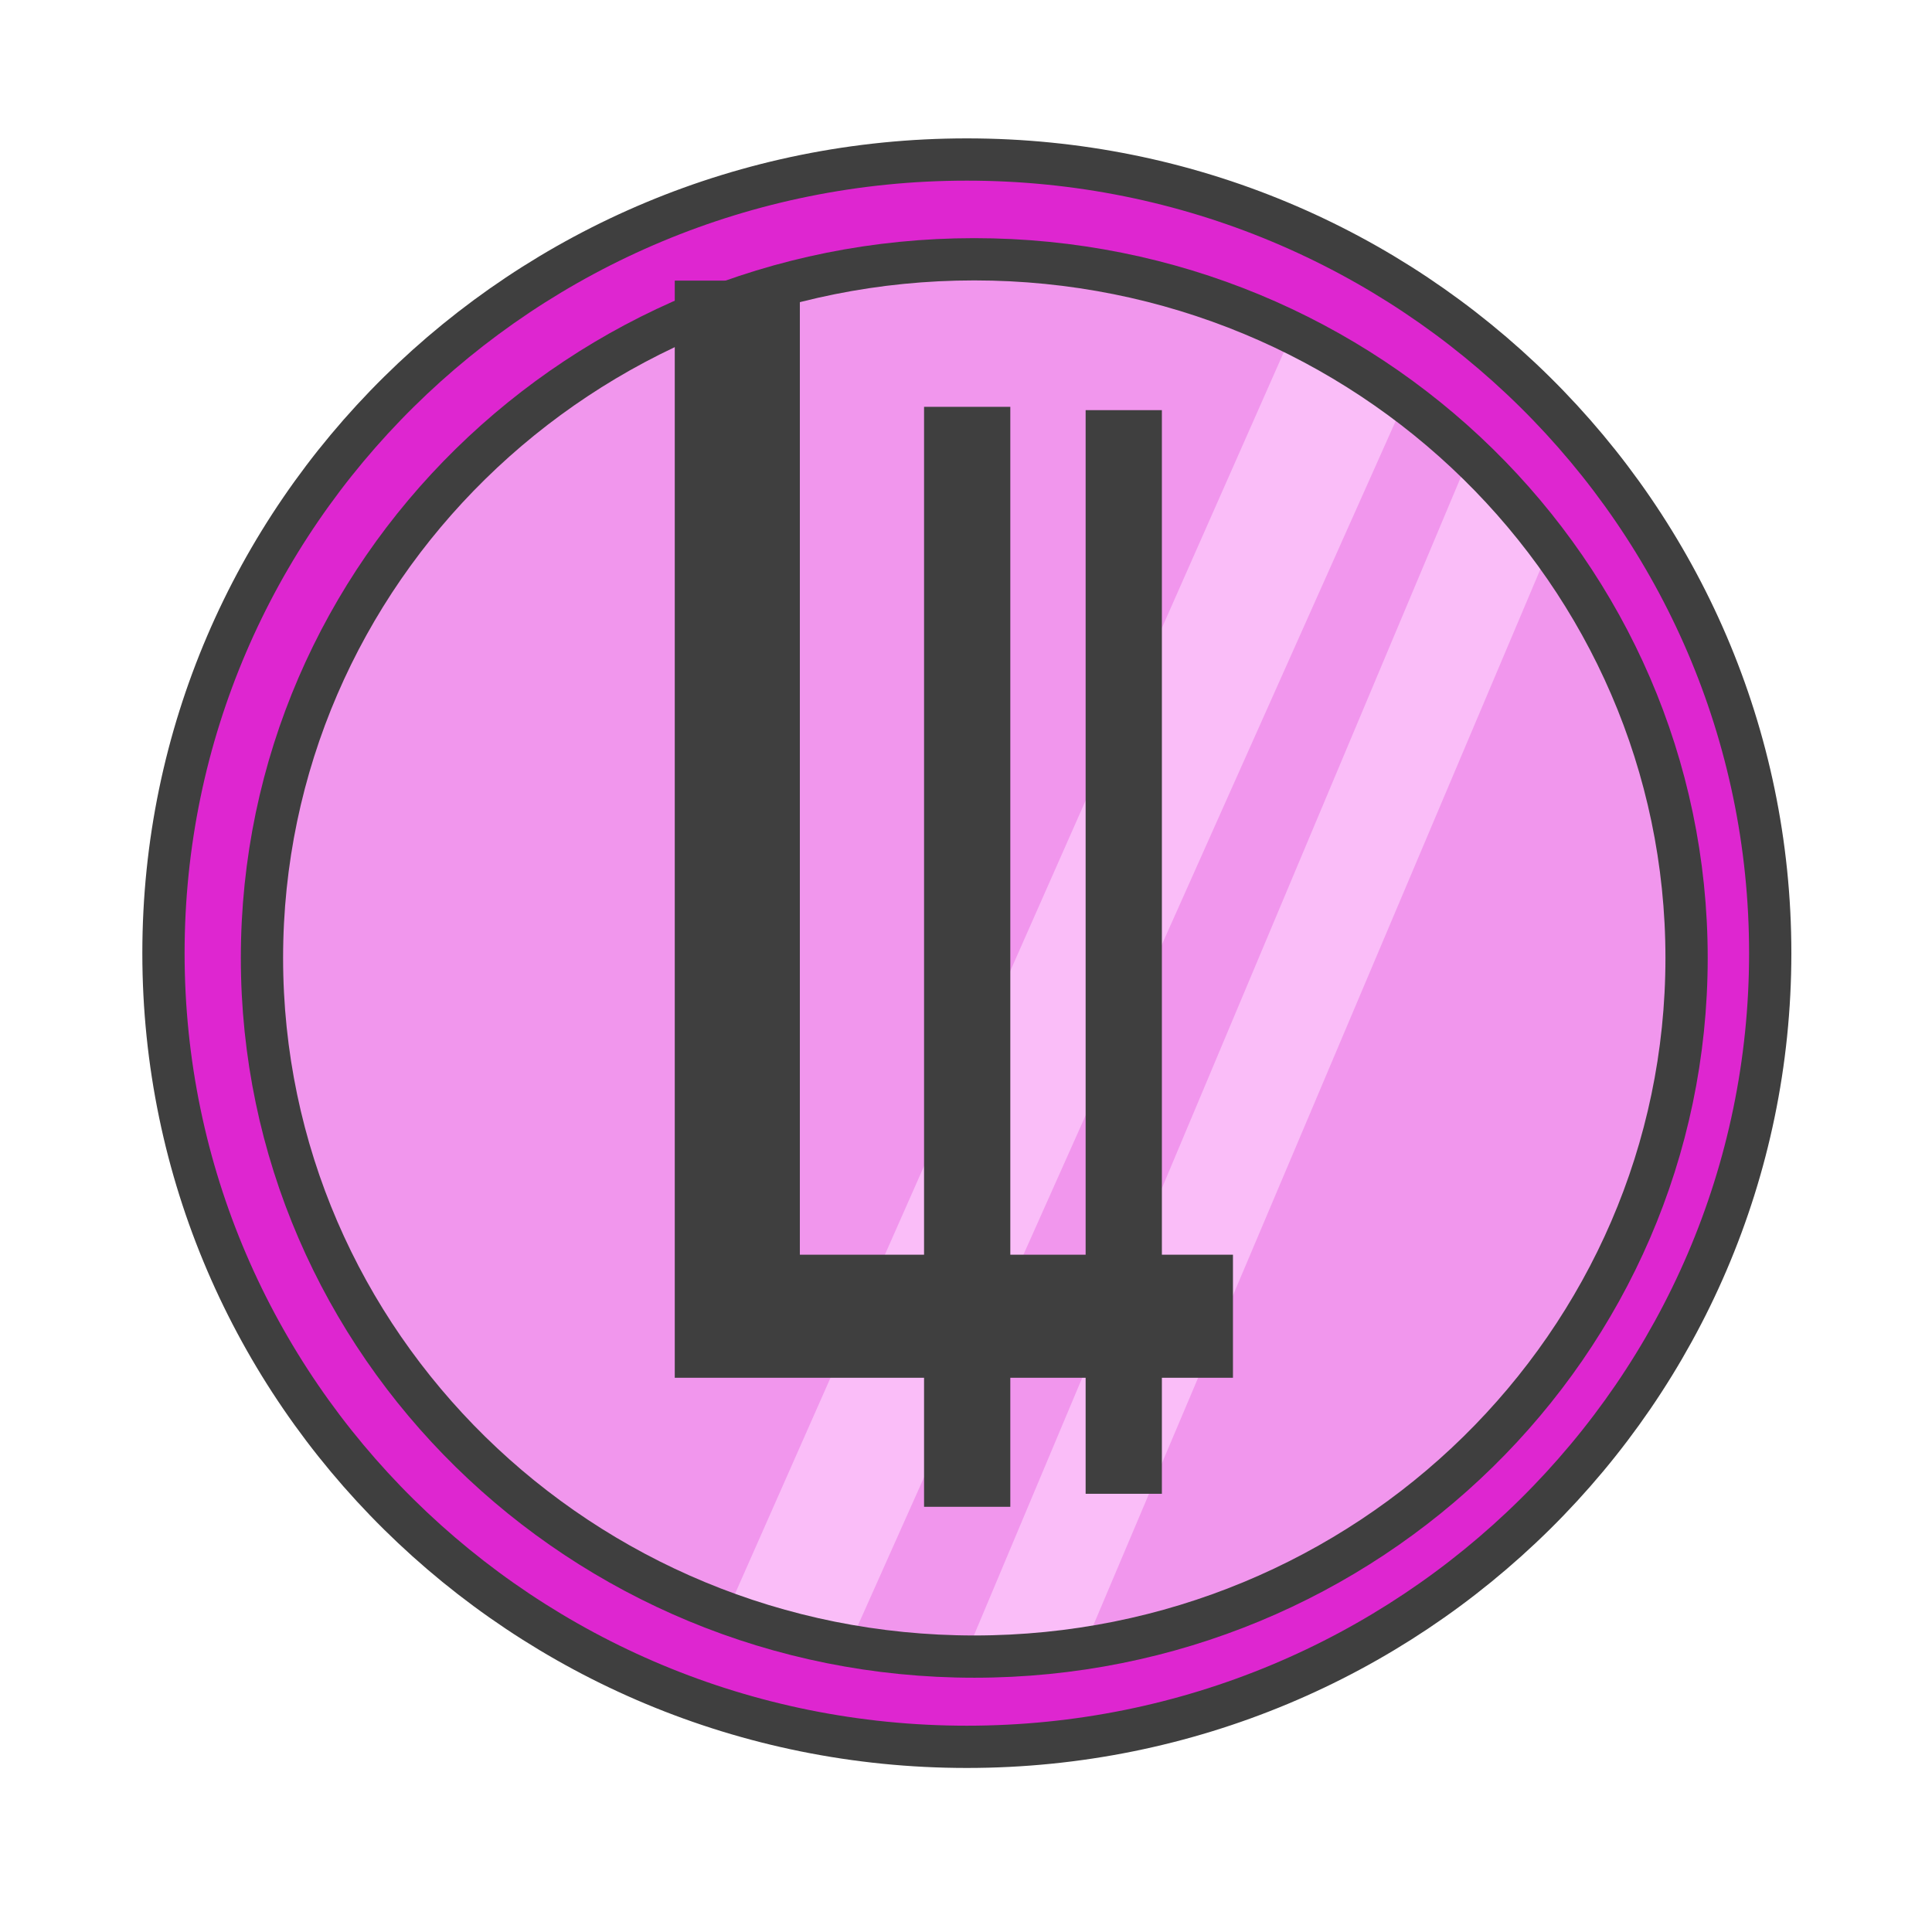
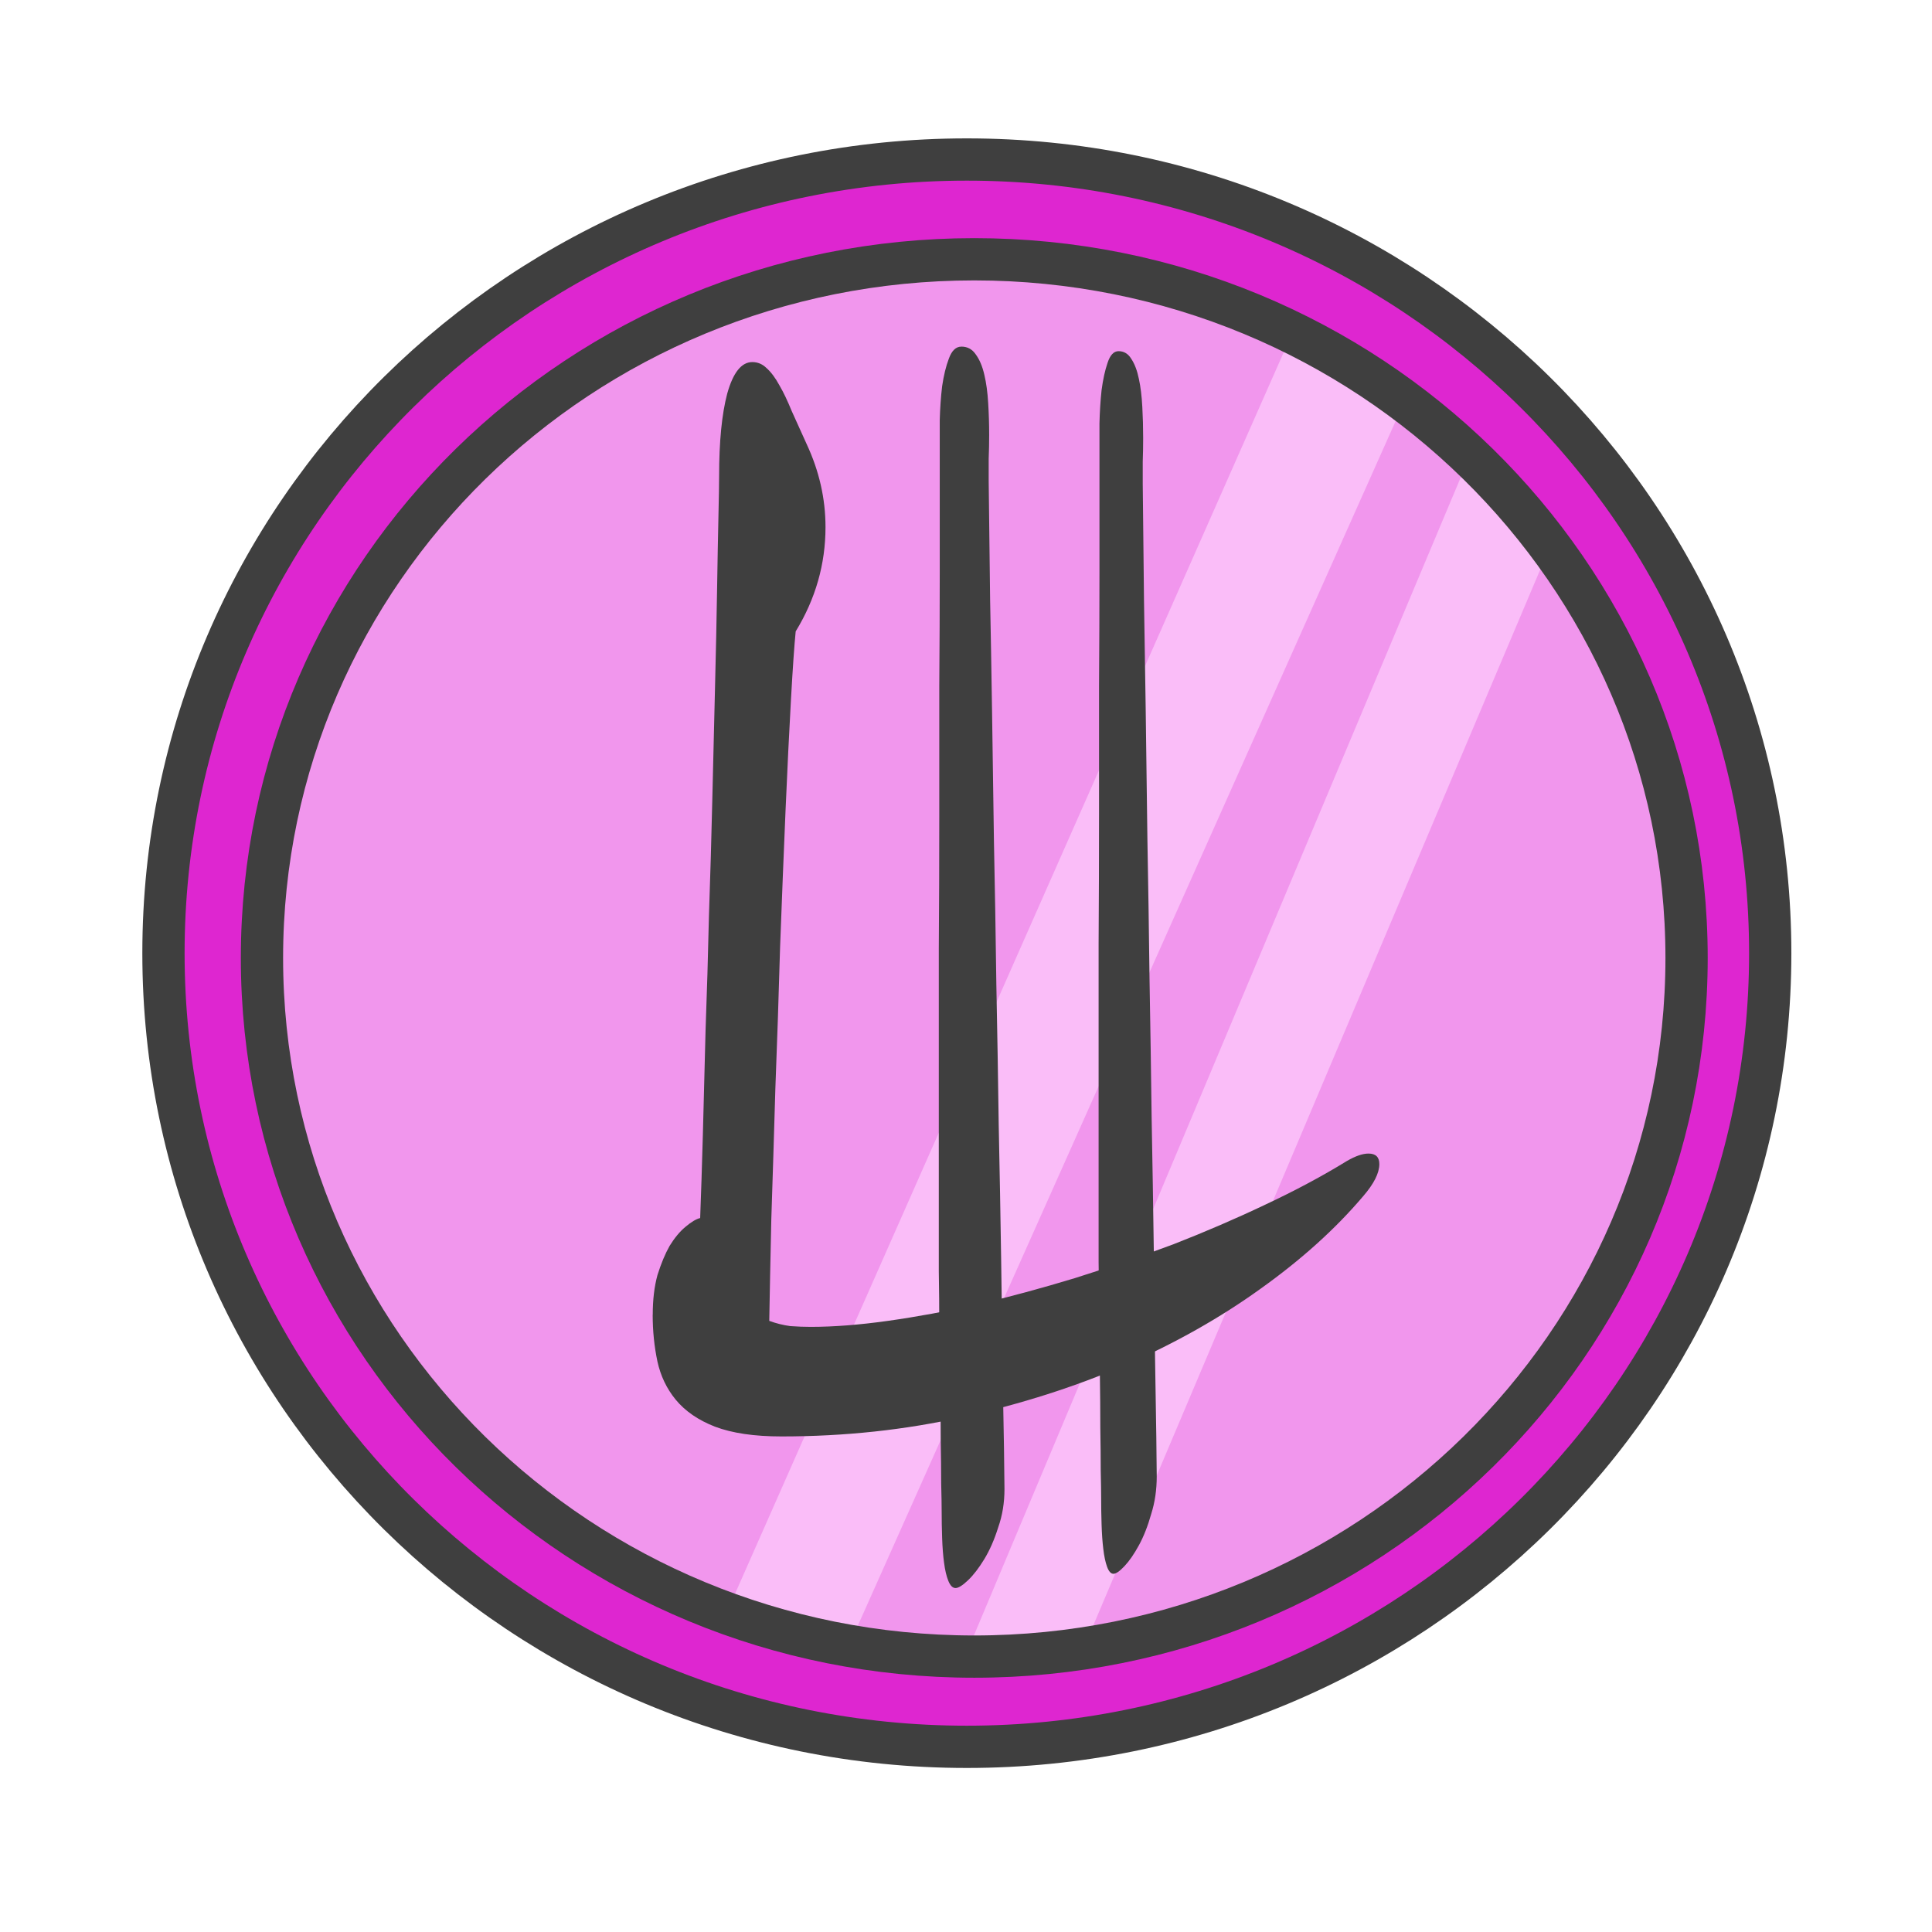
<svg xmlns="http://www.w3.org/2000/svg" width="64" height="64" viewBox="0 0 64 64" id="svg4311" version="1.1">
  <defs id="defs4313" />
  <g id="layer2" style="display:inline">
    <ellipse style="opacity:1;fill:#de26d0;fill-opacity:1;stroke:#3f3f3f;stroke-width:1.4;stroke-linecap:round;stroke-linejoin:round;stroke-miterlimit:4;stroke-dasharray:none;stroke-opacity:1" id="path4168" cx="32.028" cy="31.575" rx="26.613" ry="26.291" />
    <ellipse style="opacity:1;fill:#f196ed;fill-opacity:1;stroke:#3f3f3f;stroke-width:1.137;stroke-linecap:round;stroke-linejoin:round;stroke-miterlimit:4;stroke-dasharray:none;stroke-opacity:1" id="path4193" cx="32.274" cy="31.733" rx="23.596" ry="23.144" />
    <path style="fill:#fabdf8;fill-opacity:1;fill-rule:evenodd;stroke:none;stroke-width:1px;stroke-linecap:butt;stroke-linejoin:miter;stroke-opacity:1" d="M 24.086,53.39 42.588,11.528 46.426,13.515 28.237,54.253 Z" id="path4322" />
    <path style="display:inline;fill:#fabdf8;fill-opacity:1;fill-rule:evenodd;stroke:none;stroke-width:1px;stroke-linecap:butt;stroke-linejoin:miter;stroke-opacity:1" d="m 32.062,54.651 16.637,-39.576 2.803,2.659 -15.59,36.829 z" id="path4322-7" />
    <ellipse ry="23.144" rx="23.596" cy="31.733" cx="32.274" id="ellipse4692" style="opacity:1;fill:none;fill-opacity:1;stroke:#3f3f3f;stroke-width:1.4;stroke-linecap:round;stroke-linejoin:round;stroke-miterlimit:4;stroke-dasharray:none;stroke-opacity:1" />
-     <text xml:space="preserve" style="font-style:normal;font-weight:normal;font-size:48.379px;line-height:125%;font-family:sans-serif;letter-spacing:0px;word-spacing:0px;fill:#3f3f3f;fill-opacity:1;stroke:none;stroke-width:1px;stroke-linecap:butt;stroke-linejoin:miter;stroke-opacity:1" x="18.827" y="43.384" id="text4694" transform="scale(0.9505347,1.05204)">
-       <tspan id="tspan4696" x="18.827" y="43.384" style="font-style:normal;font-variant:normal;font-weight:normal;font-stretch:normal;font-family:'SketchFlow Print';-inkscape-font-specification:'SketchFlow Print';fill:#3f3f3f;fill-opacity:1">L</tspan>
-     </text>
-     <text xml:space="preserve" style="font-style:normal;font-variant:normal;font-weight:normal;font-stretch:normal;font-size:39.485px;line-height:125%;font-family:'SketchFlow Print';-inkscape-font-specification:'SketchFlow Print';letter-spacing:0px;word-spacing:0px;fill:#3f3f3f;fill-opacity:1;stroke:none;stroke-width:1px;stroke-linecap:butt;stroke-linejoin:miter;stroke-opacity:1" x="33.802" y="41.115" id="text4698" transform="scale(0.8237481,1.213963)">
-       <tspan id="tspan4700" x="33.802" y="41.115">l</tspan>
-     </text>
-     <text xml:space="preserve" style="font-style:normal;font-variant:normal;font-weight:normal;font-stretch:normal;font-size:36.867px;line-height:125%;font-family:'SketchFlow Print';-inkscape-font-specification:'SketchFlow Print';letter-spacing:0px;word-spacing:0px;display:inline;fill:#3f3f3f;fill-opacity:1;stroke:none;stroke-width:1px;stroke-linecap:butt;stroke-linejoin:miter;stroke-opacity:1" x="42.914" y="38.642" id="text4698-5" transform="scale(0.7808764,1.280612)">
-       <tspan id="tspan4700-4" x="42.914" y="38.642">l</tspan>
-     </text>
+     <g aria-label="L" transform="scale(0.9505347,1.05204)" style="font-style:normal;font-weight:normal;line-height:0%;font-family:sans-serif;letter-spacing:0px;word-spacing:0px;fill:#3f3f3f;fill-opacity:1;stroke:none;stroke-width:1px;stroke-linecap:butt;stroke-linejoin:miter;stroke-opacity:1" id="text4694">
+       <path d="m 22.748,41.4 q 0,-0.709 0.165,-1.252 0.189,-0.543 0.425,-0.921 0.26,-0.378 0.543,-0.591 0.307,-0.236 0.52,-0.283 0.047,-1.11 0.094,-2.622 0.047,-1.535 0.094,-3.284 0.071,-1.748 0.118,-3.614 0.071,-1.866 0.118,-3.685 0.047,-1.843 0.094,-3.52 0.047,-1.677 0.071,-3.047 0.024,-1.37 0.047,-2.291 0.024,-0.945 0.024,-1.299 0,-1.63 0.283,-2.598 0.307,-0.992 0.874,-0.992 0.283,0 0.496,0.189 0.236,0.189 0.449,0.543 0.213,0.331 0.425,0.803 0.236,0.472 0.52,1.039 0.661,1.276 0.661,2.622 0,1.748 -1.039,3.284 -0.071,0.638 -0.165,2.15 -0.094,1.512 -0.189,3.496 -0.094,1.984 -0.189,4.276 -0.071,2.268 -0.165,4.465 -0.071,2.197 -0.142,4.134 -0.047,1.913 -0.071,3.189 0.354,0.118 0.732,0.165 0.378,0.024 0.709,0.024 1.205,0 2.693,-0.189 1.488,-0.189 3.142,-0.52 1.654,-0.354 3.378,-0.827 1.748,-0.496 3.425,-1.063 1.677,-0.591 3.213,-1.252 1.559,-0.661 2.835,-1.37 0.449,-0.236 0.756,-0.236 0.378,0 0.378,0.331 0,0.425 -0.567,1.016 -1.441,1.535 -3.567,2.906 -2.102,1.37 -4.725,2.41 -2.598,1.016 -5.646,1.63 -3.024,0.614 -6.331,0.614 -1.417,0 -2.315,-0.307 -0.874,-0.307 -1.37,-0.85 -0.472,-0.52 -0.638,-1.205 -0.165,-0.709 -0.165,-1.465 z" style="font-style:normal;font-variant:normal;font-weight:normal;font-stretch:normal;font-size:48.379px;line-height:1.25;font-family:'SketchFlow Print';-inkscape-font-specification:'SketchFlow Print';fill:#3f3f3f;fill-opacity:1" id="path823" />
+     </g>
+     <g aria-label="l" transform="scale(0.8237481,1.213963)" style="font-style:normal;font-variant:normal;font-weight:normal;font-stretch:normal;line-height:0%;font-family:'SketchFlow Print';-inkscape-font-specification:'SketchFlow Print';letter-spacing:0px;word-spacing:0px;fill:#3f3f3f;fill-opacity:1;stroke:none;stroke-width:1px;stroke-linecap:butt;stroke-linejoin:miter;stroke-opacity:1" id="text4698">
+       <path d="m 38.66,9.458 q 0.366,0 0.578,0.212 0.231,0.212 0.347,0.559 0.116,0.328 0.154,0.771 0.039,0.424 0.039,0.868 0,0.328 -0.019,0.656 0,0.328 0,0.598 0,0.212 0.019,1.08 0.019,0.848 0.039,2.179 0.039,1.311 0.077,3.008 0.039,1.697 0.077,3.586 0.058,1.889 0.096,3.875 0.058,1.967 0.096,3.856 0.058,1.889 0.096,3.605 0.039,1.697 0.058,3.027 0.039,1.33 0.058,2.198 0.019,0.868 0.019,1.099 0,0.559 -0.251,1.041 -0.231,0.501 -0.559,0.868 -0.328,0.366 -0.656,0.578 -0.328,0.212 -0.501,0.212 -0.174,0 -0.289,-0.193 -0.116,-0.193 -0.174,-0.501 -0.058,-0.289 -0.077,-0.675 -0.019,-0.366 -0.019,-0.733 0,-0.251 -0.019,-0.752 0,-0.521 -0.019,-1.195 0,-0.694 -0.019,-1.485 -0.019,-0.79 -0.039,-1.581 0,-0.79 -0.019,-1.523 0,-0.752 0,-1.35 0,-0.443 0,-1.542 0,-1.118 0,-2.622 0,-1.504 0,-3.297 0.019,-1.793 0.019,-3.605 0,-1.832 0,-3.547 0.019,-1.735 0.019,-3.104 0,-1.369 0,-2.256 0,-0.906 0,-1.08 0,-0.347 0,-0.829 0.019,-0.482 0.096,-0.925 0.096,-0.443 0.27,-0.752 0.174,-0.328 0.501,-0.328 z" style="font-size:39.485px;line-height:1.25" id="path826" />
+     </g>
+     <g aria-label="l" transform="scale(0.7808764,1.280612)" style="font-style:normal;font-variant:normal;font-weight:normal;font-stretch:normal;line-height:0%;font-family:'SketchFlow Print';-inkscape-font-specification:'SketchFlow Print';letter-spacing:0px;word-spacing:0px;display:inline;fill:#3f3f3f;fill-opacity:1;stroke:none;stroke-width:1px;stroke-linecap:butt;stroke-linejoin:miter;stroke-opacity:1" id="text4698-5">
+       <path d="m 47.451,9.084 q 0.342,0 0.54,0.198 0.216,0.198 0.324,0.522 0.108,0.306 0.144,0.72 0.036,0.396 0.036,0.81 0,0.306 -0.018,0.612 0,0.306 0,0.558 0,0.198 0.018,1.008 0.018,0.792 0.036,2.034 0.036,1.224 0.072,2.808 0.036,1.584 0.072,3.348 0.054,1.764 0.09,3.618 0.054,1.836 0.09,3.6 0.054,1.764 0.09,3.366 0.036,1.584 0.054,2.826 0.036,1.242 0.054,2.052 0.018,0.81 0.018,1.026 0,0.522 -0.234,0.972 -0.216,0.468 -0.522,0.81 -0.306,0.342 -0.612,0.54 -0.306,0.198 -0.468,0.198 -0.162,0 -0.27,-0.18 -0.108,-0.18 -0.162,-0.468 -0.054,-0.27 -0.072,-0.63 -0.018,-0.342 -0.018,-0.684 0,-0.234 -0.018,-0.702 0,-0.486 -0.018,-1.116 0,-0.648 -0.018,-1.386 -0.018,-0.738 -0.036,-1.476 0,-0.738 -0.018,-1.422 0,-0.702 0,-1.26 0,-0.414 0,-1.44 0,-1.044 0,-2.448 0,-1.404 0,-3.078 0.018,-1.674 0.018,-3.366 0,-1.71 0,-3.312 0.018,-1.62 0.018,-2.898 0,-1.278 0,-2.106 0,-0.846 0,-1.008 0,-0.324 0,-0.774 0.018,-0.45 0.09,-0.864 0.09,-0.414 0.252,-0.702 0.162,-0.306 0.468,-0.306 z" style="font-size:36.867px;line-height:1.25" id="path829" />
+     </g>
  </g>
</svg>
